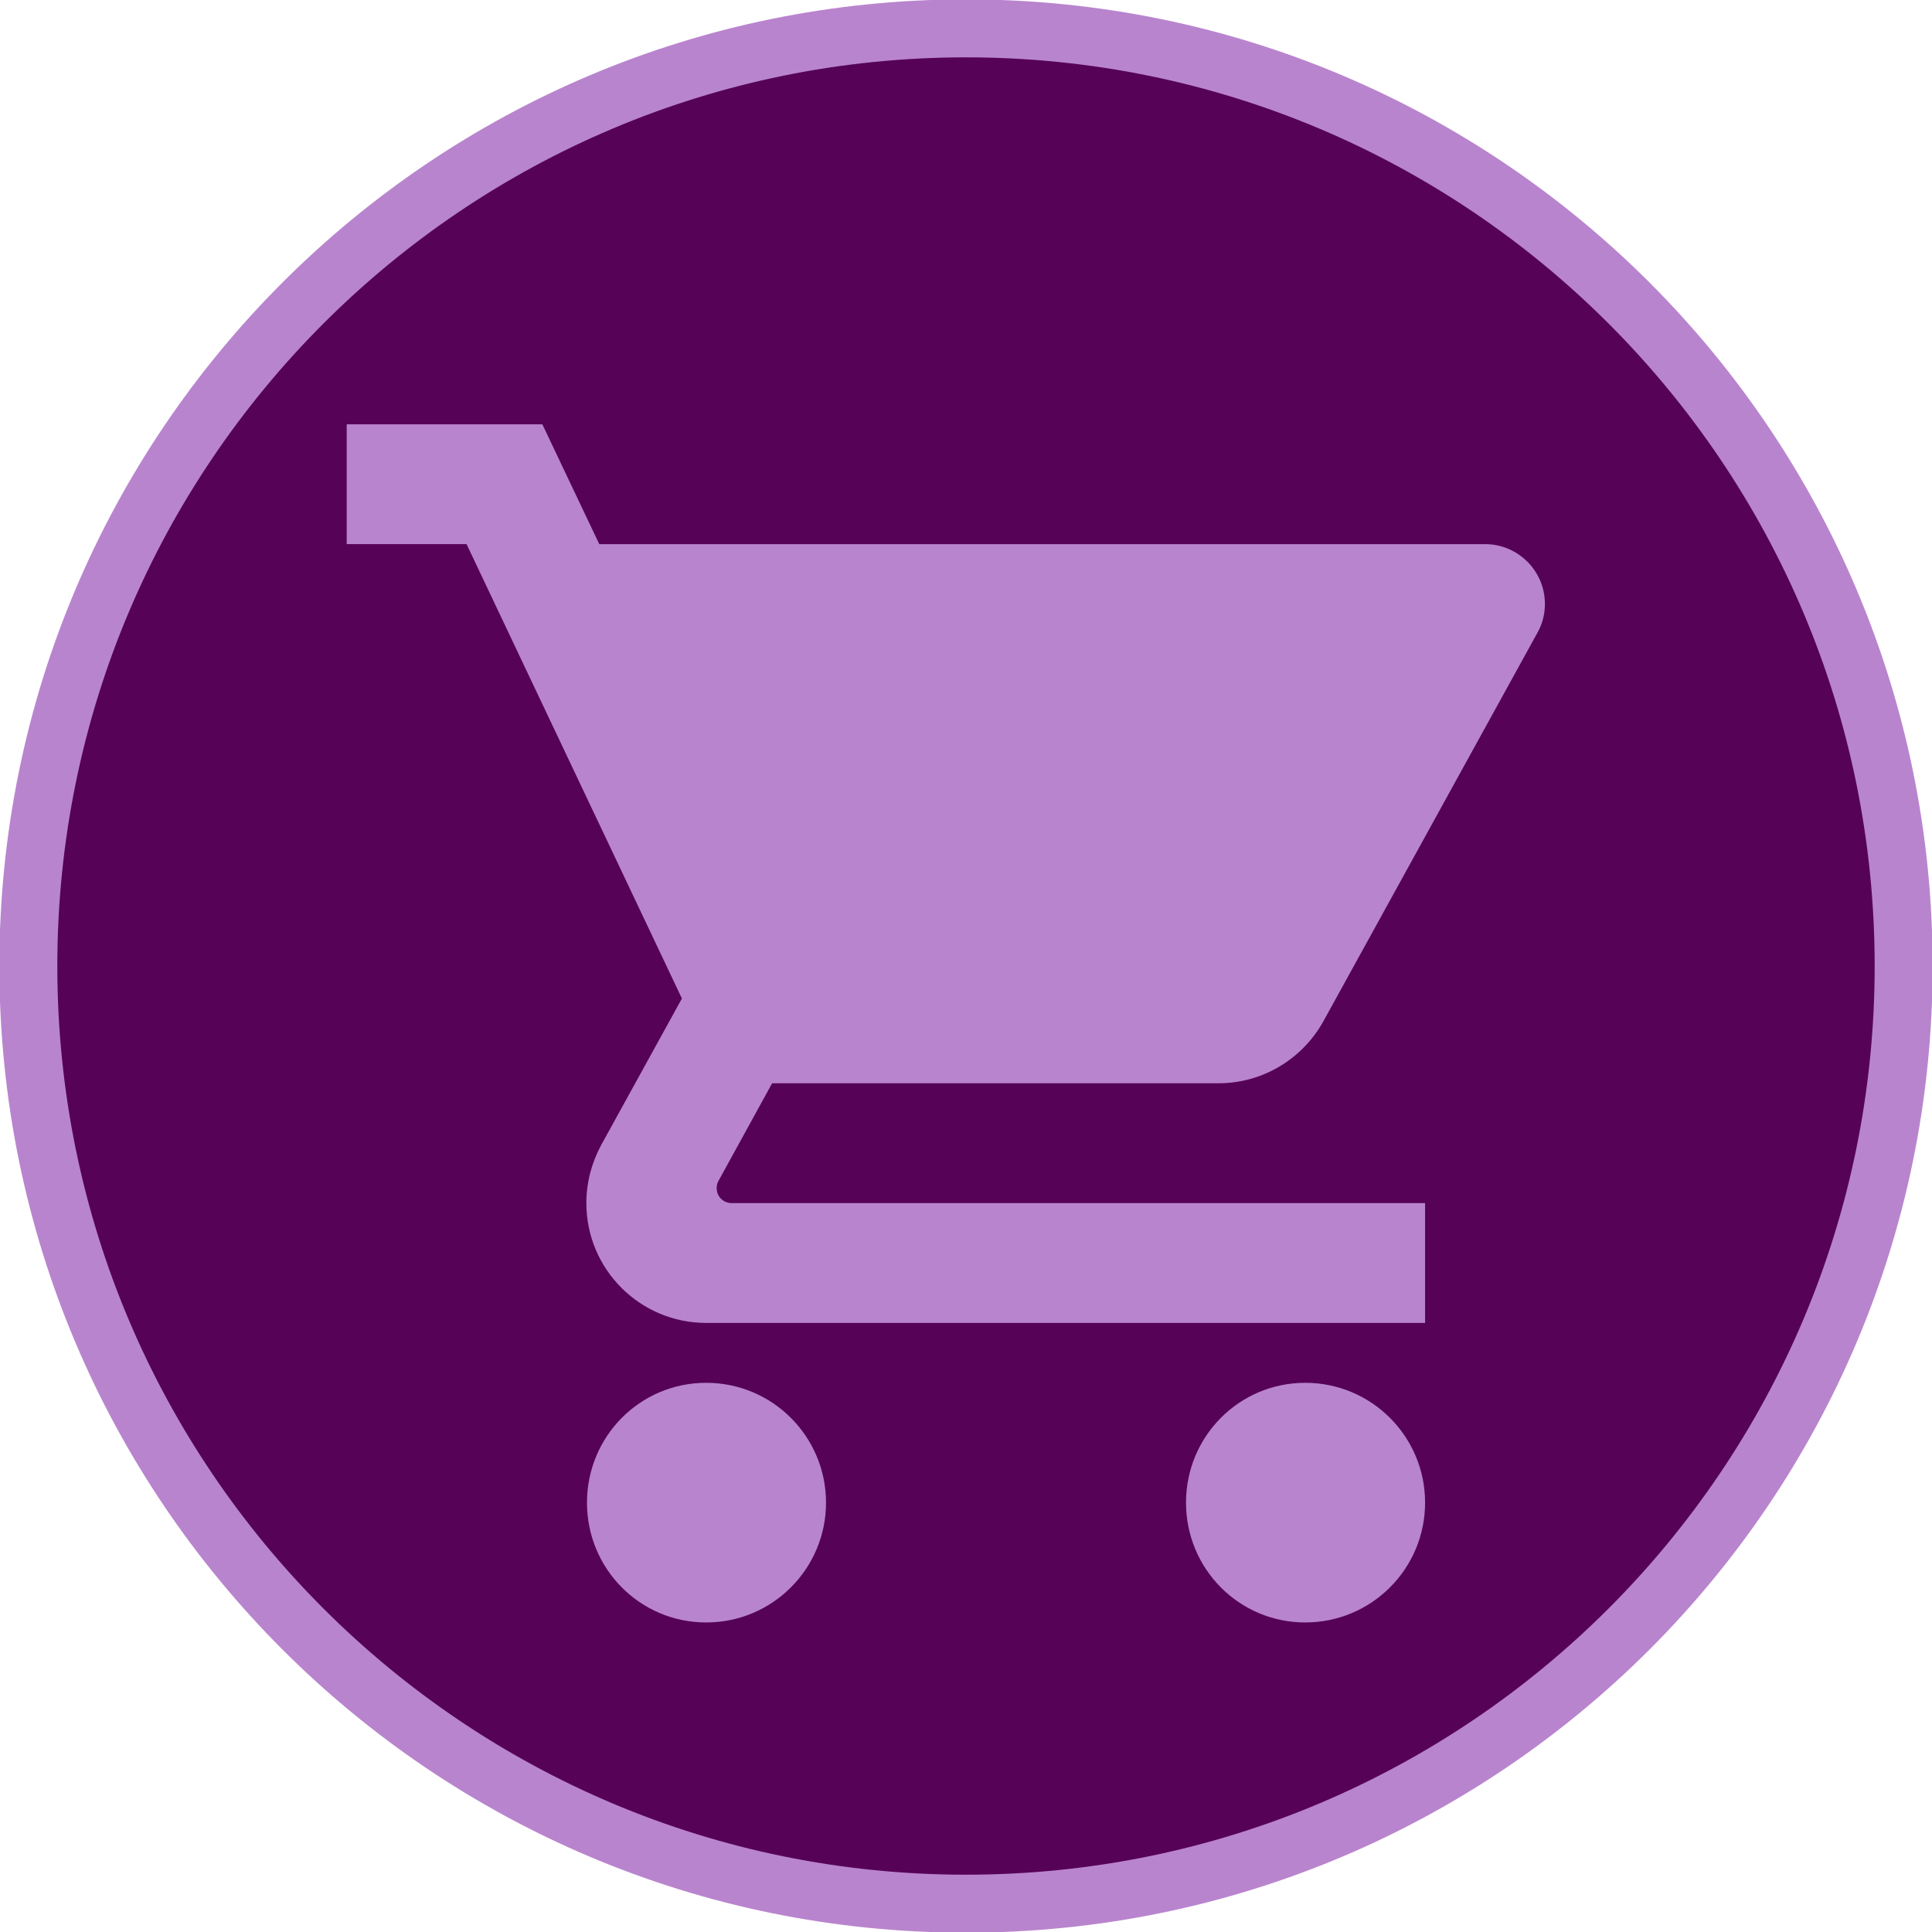
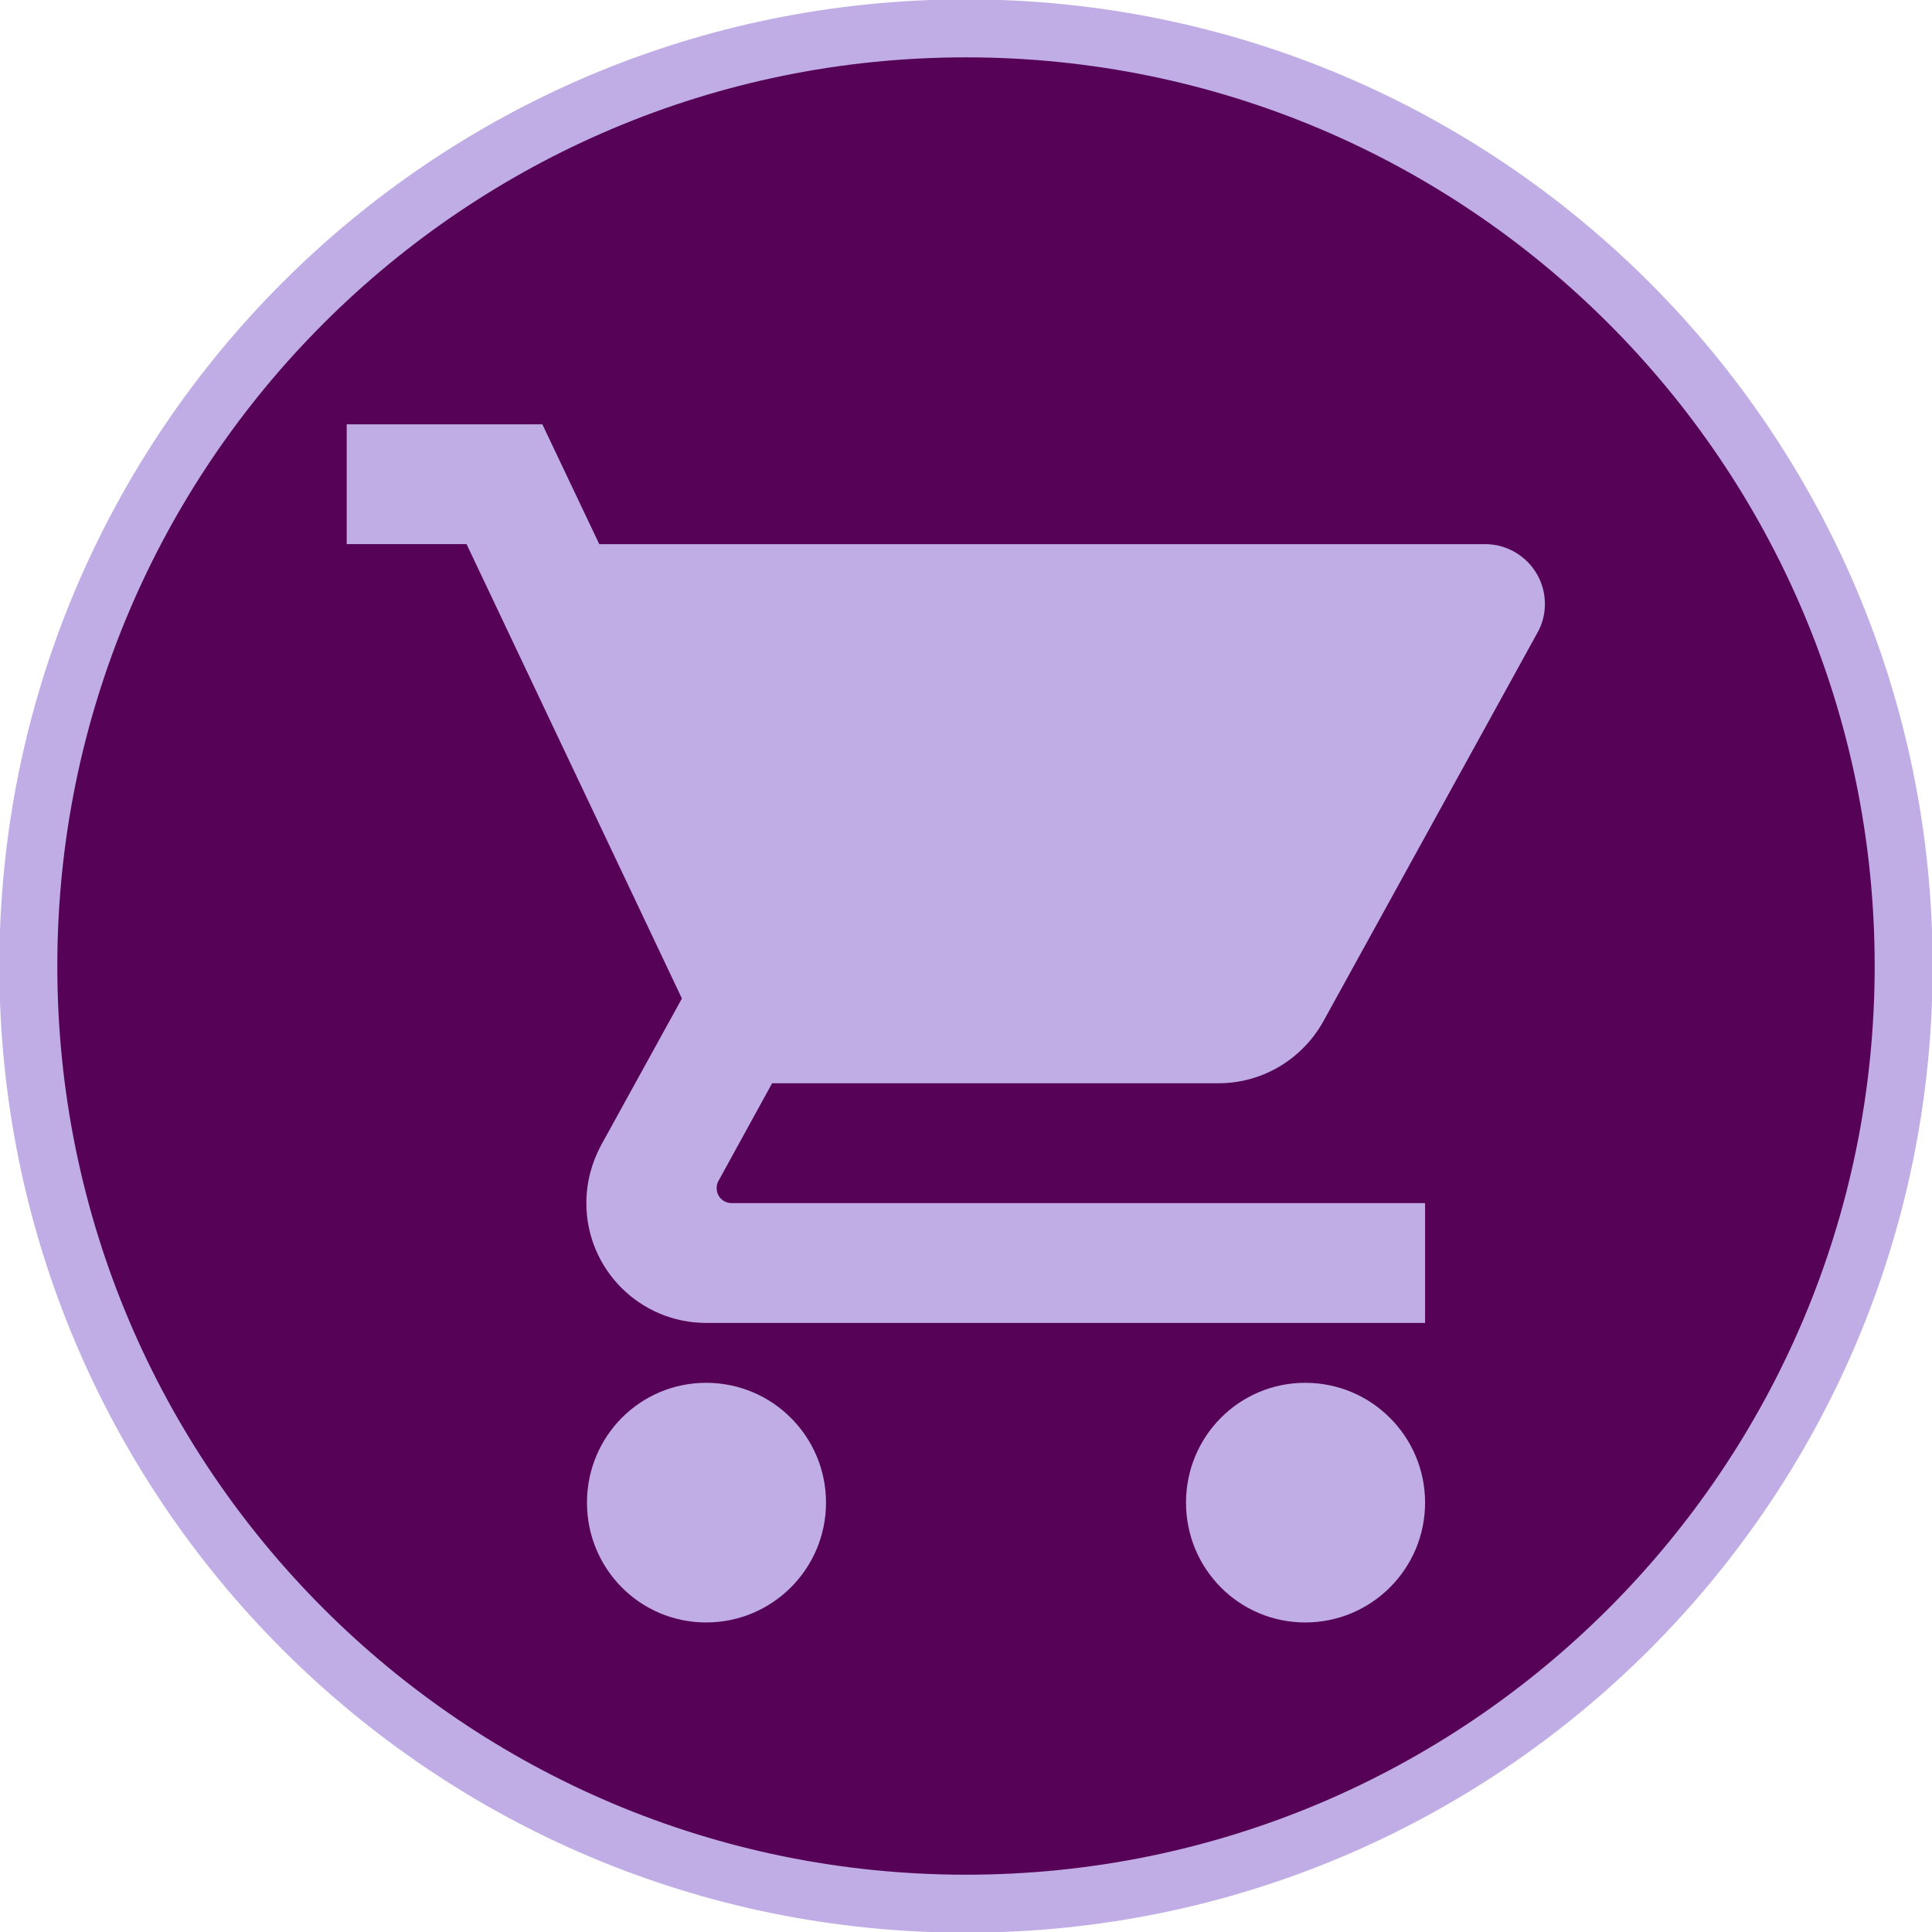
<svg xmlns="http://www.w3.org/2000/svg" width="50" height="50" id="svg2" version="1.1">
  <defs id="defs4" />
  <g id="layer1" transform="translate(0,-1002.362)">
-     <path style="fill:#560357;fill-opacity:1;fill-rule:nonzero;stroke:#b984ce;stroke-width:2.896;stroke-linecap:square;stroke-linejoin:miter;stroke-miterlimit:4;stroke-opacity:1;stroke-dasharray:none;stroke-dashoffset:0" id="path2985" d="m 99.5,50.124 a 46.846,46.846 0 1 1 -93.692,0 46.846,46.846 0 1 1 93.692,0 z" transform="matrix(0.5180091,0,0,0.5180091,-2.275356,1001.398)" />
-     <path id="path3845" d="m 18.276,1038.149 c -1.713,0 -3.085,1.388 -3.085,3.101 0,1.713 1.372,3.101 3.085,3.101 1.713,0 3.101,-1.388 3.101,-3.101 0,-1.713 -1.388,-3.101 -3.101,-3.101 z m -9.303,-24.807 v 3.101 h 3.101 l 5.574,11.76 -2.093,3.799 c -0.24,0.45 -0.38,0.953 -0.38,1.496 0,1.713 1.388,3.101 3.101,3.101 h 18.605 v -3.101 H 18.935 c -0.217,0 -0.388,-0.17 -0.388,-0.388 0,-0.07 0.016,-0.132 0.047,-0.186 l 1.388,-2.527 h 11.55 c 1.163,0 2.179,-0.643 2.713,-1.597 l 5.543,-10.062 c 0.124,-0.217 0.194,-0.473 0.194,-0.744 0,-0.86 -0.698,-1.55 -1.55,-1.55 H 15.509 l -1.473,-3.101 H 8.973 z m 24.807,24.807 c -1.713,0 -3.086,1.388 -3.086,3.101 0,1.713 1.373,3.101 3.086,3.101 1.713,0 3.101,-1.388 3.101,-3.101 0,-1.713 -1.388,-3.101 -3.101,-3.101 z" style="fill:#b984ce;fill-opacity:1" />
+     <path style="fill:#560357;fill-opacity:1;fill-rule:nonzero;stroke:#c1ade5;stroke-width:2.896;stroke-linecap:square;stroke-linejoin:miter;stroke-miterlimit:4;stroke-opacity:1;stroke-dasharray:none;stroke-dashoffset:0" id="path2985" d="m 99.5,50.124 c 0,25.872 -20.974,46.846 -46.846,46.846 -25.872,0 -46.846,-20.974 -46.846,-46.846 0,-25.872 20.974,-46.846 46.846,-46.846 25.872,0 46.846,20.974 46.846,46.846 z" transform="matrix(0.5180091,0,0,0.5180091,-2.275356,1001.398)" />
+     <path id="path3845" d="m 18.276,1038.149 c -1.713,0 -3.085,1.388 -3.085,3.101 0,1.713 1.372,3.101 3.085,3.101 1.713,0 3.101,-1.388 3.101,-3.101 0,-1.713 -1.388,-3.101 -3.101,-3.101 z m -9.303,-24.807 v 3.101 h 3.101 l 5.574,11.76 -2.093,3.799 c -0.24,0.45 -0.38,0.953 -0.38,1.496 0,1.713 1.388,3.101 3.101,3.101 h 18.605 v -3.101 H 18.935 c -0.217,0 -0.388,-0.17 -0.388,-0.388 0,-0.07 0.016,-0.132 0.047,-0.186 l 1.388,-2.527 h 11.55 c 1.163,0 2.179,-0.643 2.713,-1.597 l 5.543,-10.062 c 0.124,-0.217 0.194,-0.473 0.194,-0.744 0,-0.86 -0.698,-1.55 -1.55,-1.55 H 15.509 l -1.473,-3.101 H 8.973 z m 24.807,24.807 c -1.713,0 -3.086,1.388 -3.086,3.101 0,1.713 1.373,3.101 3.086,3.101 1.713,0 3.101,-1.388 3.101,-3.101 0,-1.713 -1.388,-3.101 -3.101,-3.101 z" style="fill:#c1ade5;fill-opacity:1" />
  </g>
</svg>
